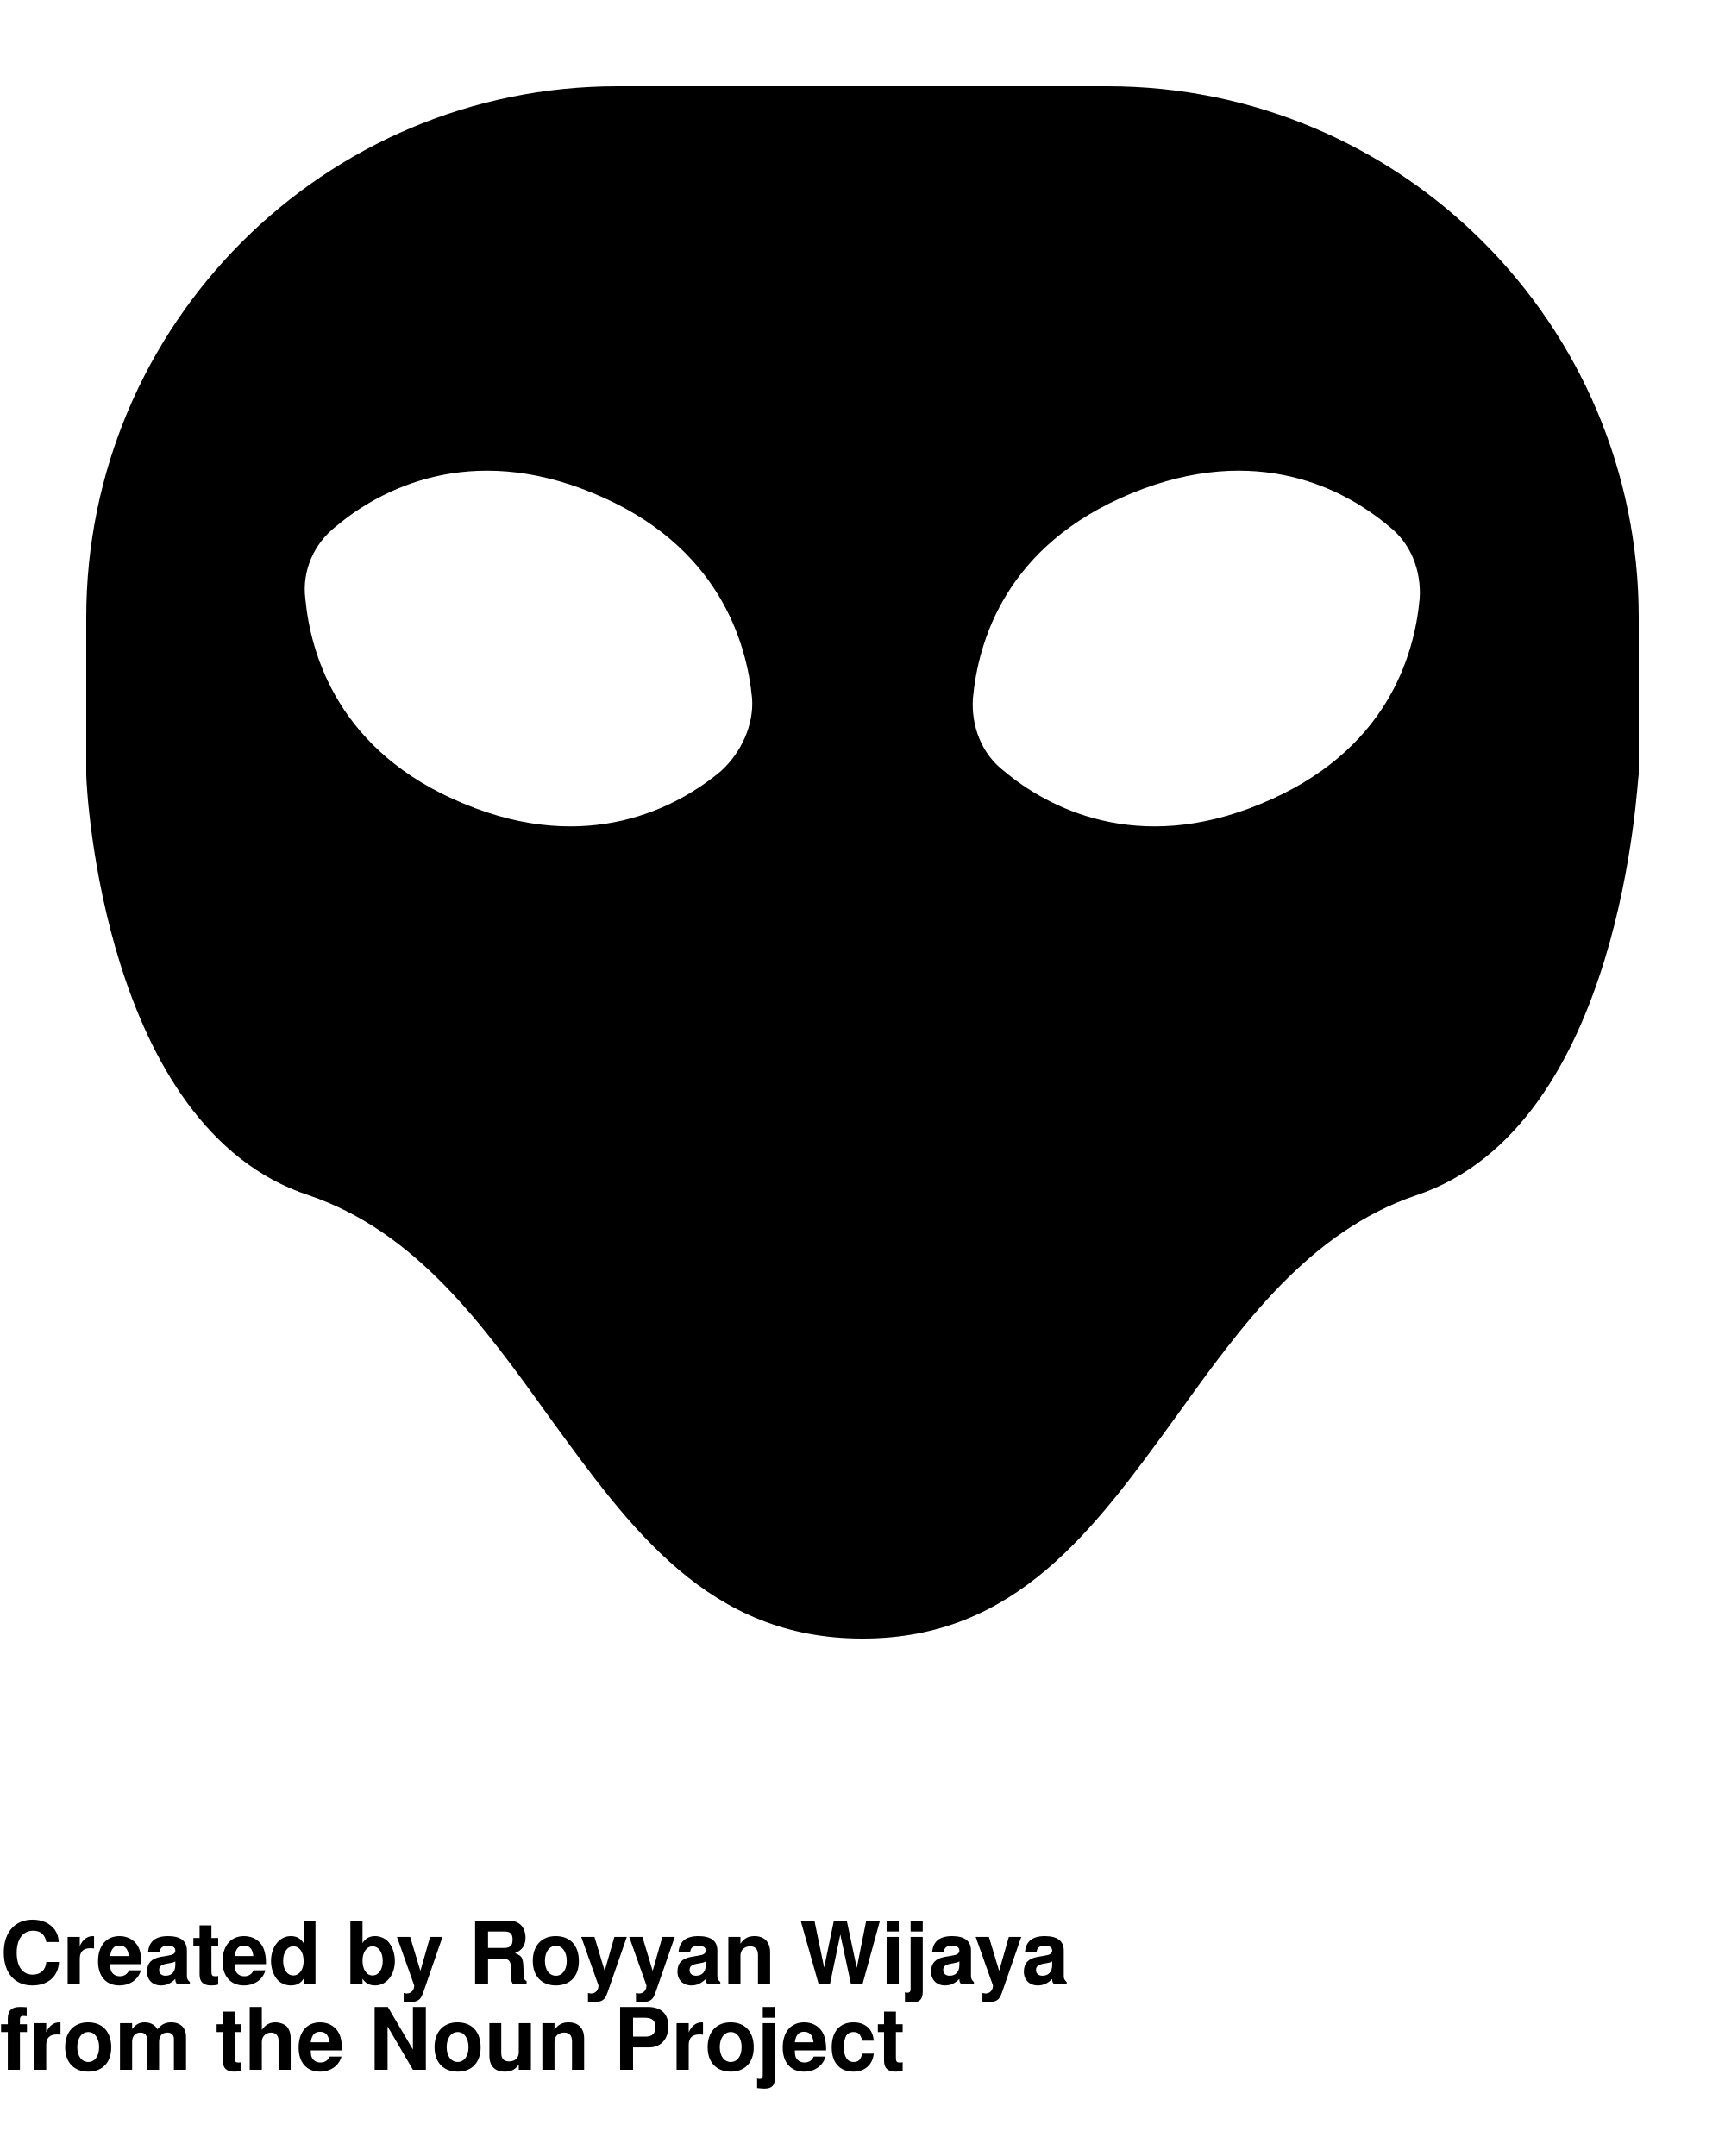
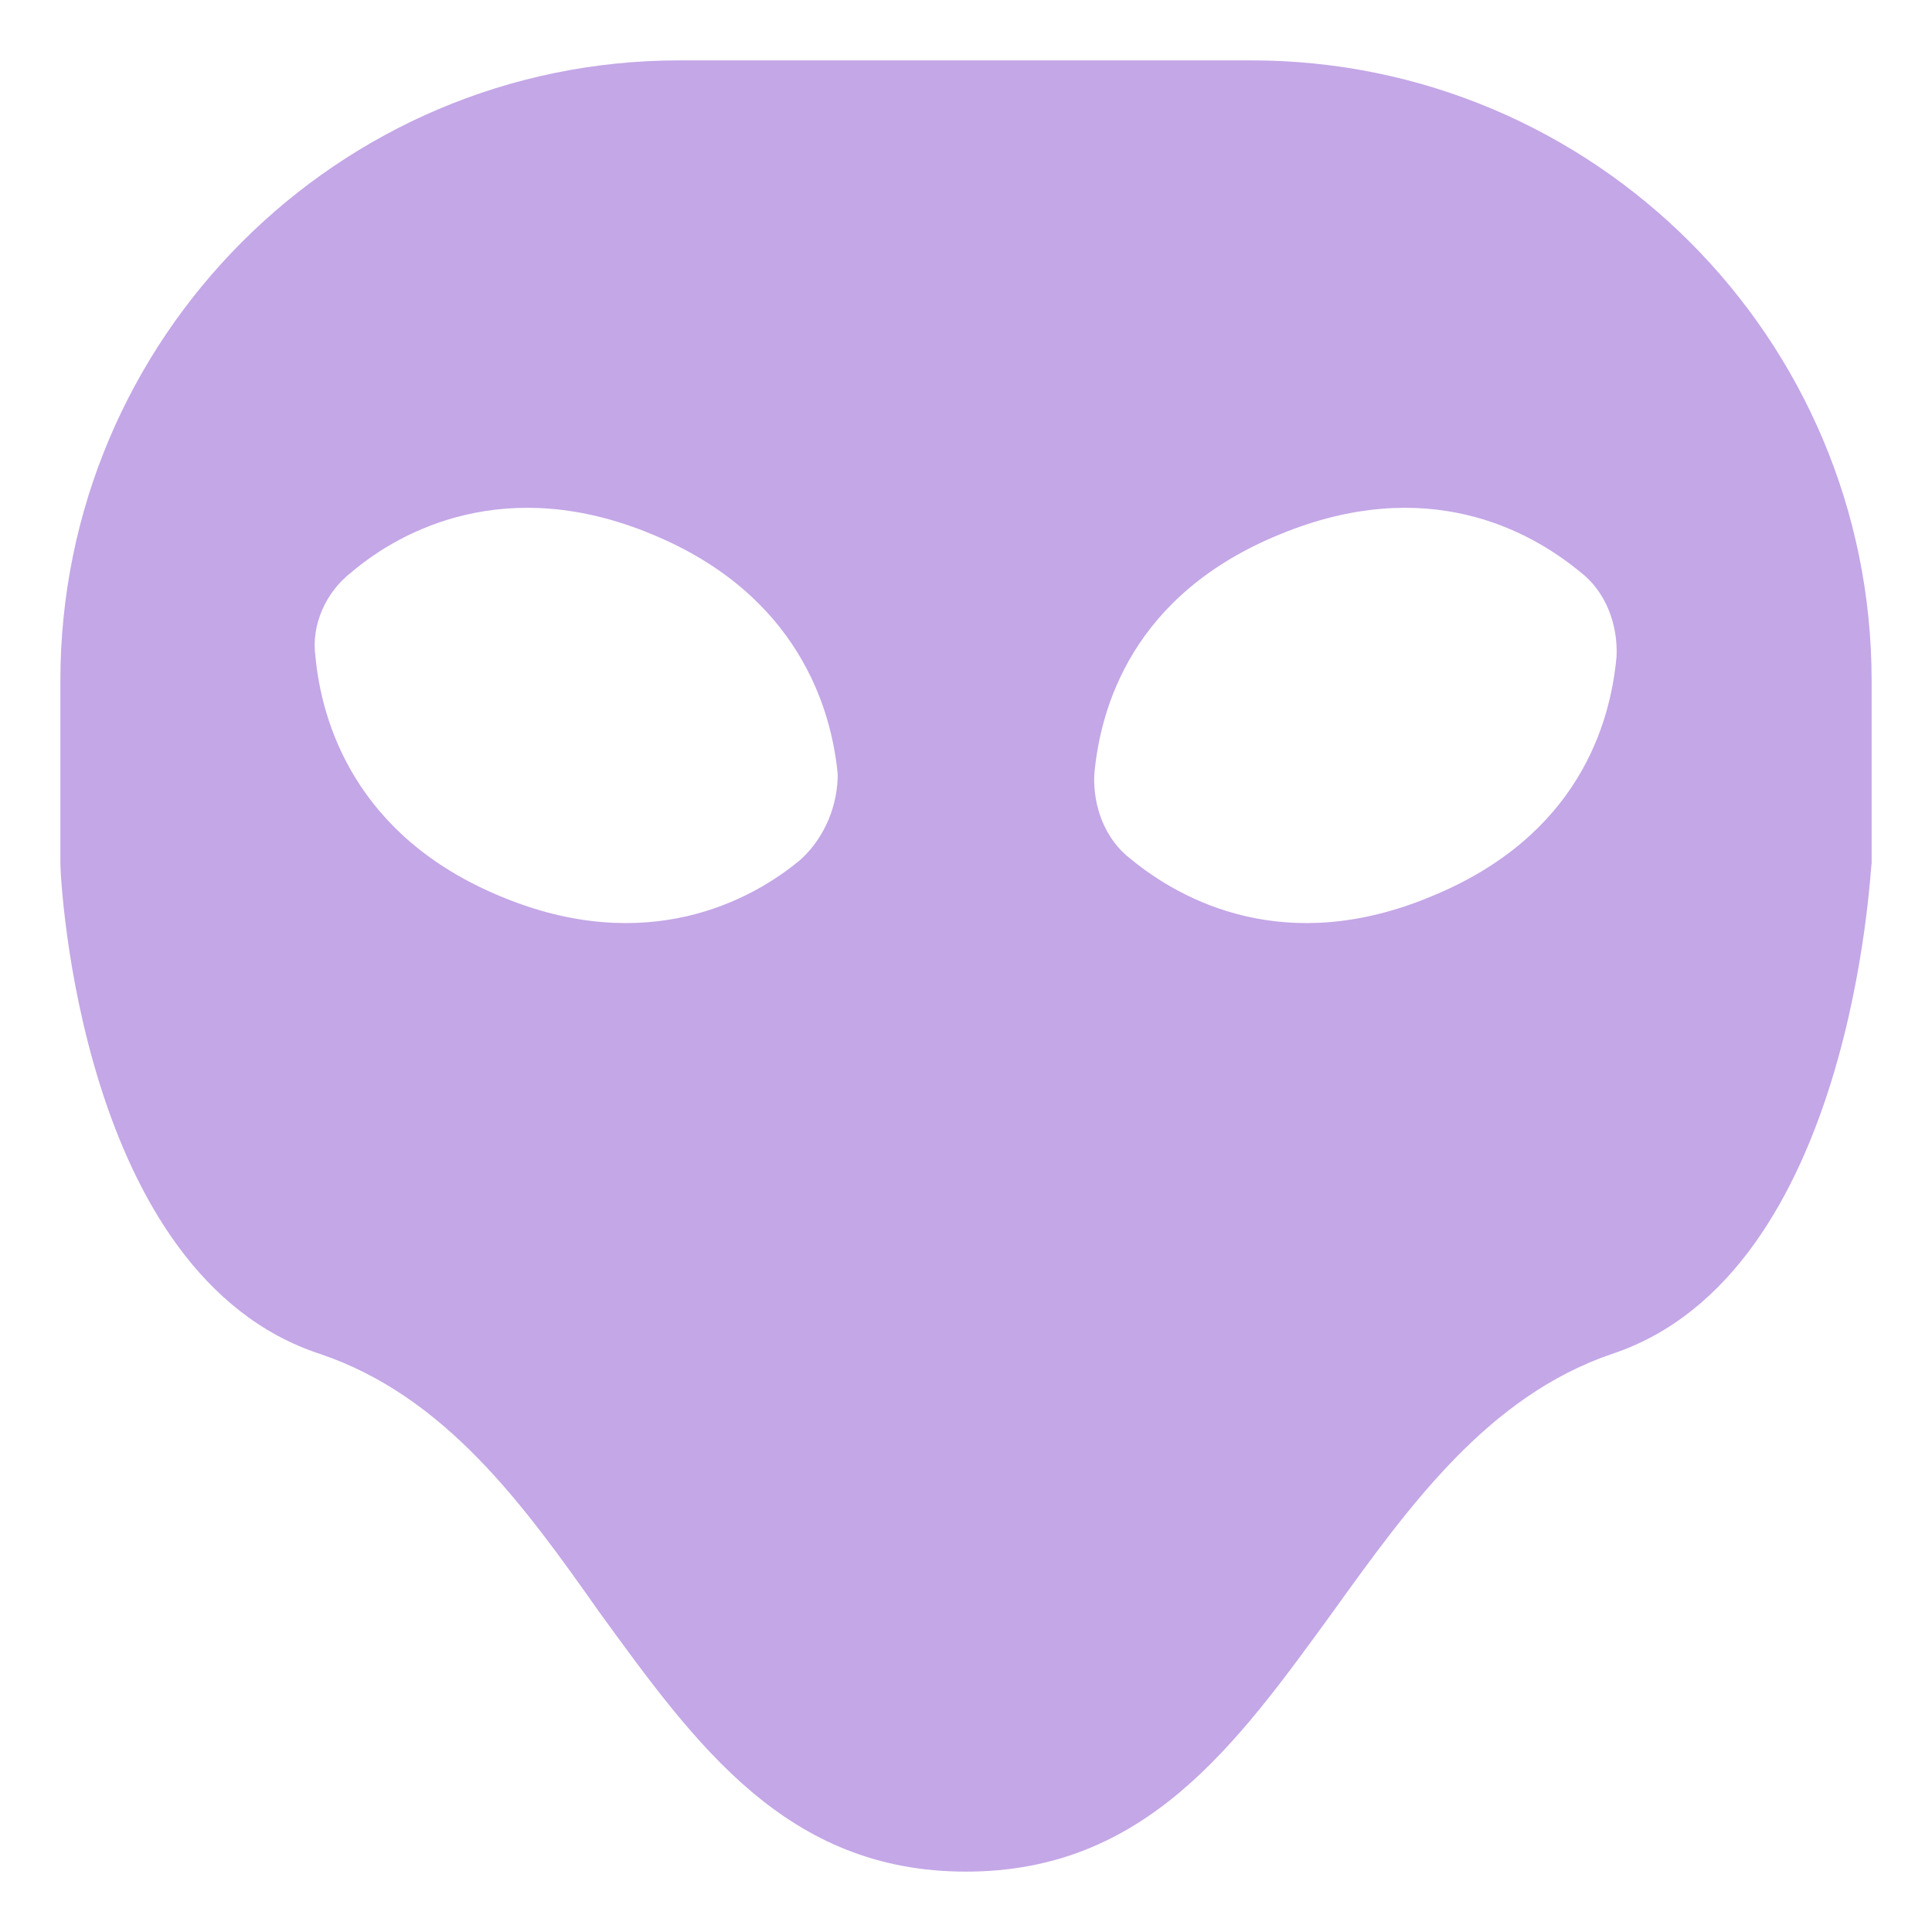
- <svg xmlns="http://www.w3.org/2000/svg" version="1.1" x="0px" y="0px" viewBox="0 0 100 125" style="enable-background:new 0 0 100 100;" xml:space="preserve">
-   <path d="M82.1,69.3c12-4,12.8-24.2,12.9-24.4l0-9.1C95,18.8,81.2,5,64.2,5H35.8C18.8,5,5,18.8,5,35.8v9.1c0,0.8,1,20.5,12.9,24.4  c6.2,2.1,10.1,7.5,13.9,12.8C36.6,88.7,41.1,95,50,95s13.4-6.3,18.2-12.9C72,76.8,75.9,71.4,82.1,69.3z M41.8,44.7  c-2.5,2.1-7.7,4.9-14.9,1.9c-7.3-3-8.9-8.7-9.2-11.9c-0.2-1.6,0.5-3.2,1.8-4.2c2.5-2.1,7.7-4.9,14.9-1.9c7.3,3,8.9,8.7,9.2,11.9  C43.7,42,43,43.6,41.8,44.7z M58.2,44.7c-1.3-1-1.9-2.6-1.8-4.2c0.3-3.3,1.9-8.9,9.2-11.9c7.3-3,12.4-0.2,14.9,1.9  c1.3,1,1.9,2.6,1.8,4.2c-0.3,3.3-1.9,8.9-9.2,11.9C65.9,49.6,60.7,46.8,58.2,44.7z" />
-   <text x="0" y="115" fill="#000000" font-size="5px" font-weight="bold" font-family="'Helvetica Neue', Helvetica, Arial-Unicode, Arial, Sans-serif">Created by Royyan Wijaya</text>
-   <text x="0" y="120" fill="#000000" font-size="5px" font-weight="bold" font-family="'Helvetica Neue', Helvetica, Arial-Unicode, Arial, Sans-serif">from the Noun Project</text>
+ <svg xmlns="http://www.w3.org/2000/svg" version="1.1" viewBox="0 0 128 128">
+   <defs>
+     <style>
+       .cls-1 {
+         fill: #c4a7e7;
+       }
+     </style>
+   </defs>
+   <g>
+     <g id="Layer_1">
+       <g id="Layer_1-2" data-name="Layer_1">
+         <g id="Layer_1-2">
+           <path class="cls-1" d="M106.8,89.7c16-5.3,17.1-32.3,17.2-32.5v-12.1c0-22.7-18.4-41.1-41.1-41.1h-37.9C22.4,4,4,22.4,4,45.1v12.1c0,1.1,1.3,27.3,17.2,32.5,8.3,2.8,13.5,10,18.5,17.1,6.4,8.8,12.4,17.2,24.3,17.2s17.9-8.4,24.3-17.2c5.1-7.1,10.3-14.3,18.5-17.1ZM53.1,56.9c-3.3,2.8-10.3,6.5-19.9,2.5-9.7-4-11.9-11.6-12.3-15.9-.3-2.1.7-4.3,2.4-5.6,3.3-2.8,10.3-6.5,19.9-2.5,9.7,4,11.9,11.6,12.3,15.9,0,2-.8,4.1-2.4,5.6ZM74.9,56.9c-1.7-1.3-2.5-3.5-2.4-5.6.4-4.4,2.5-11.9,12.3-15.9,9.7-4,16.5-.3,19.9,2.5,1.7,1.3,2.5,3.5,2.4,5.6-.4,4.4-2.5,11.9-12.3,15.9-9.6,4-16.5.3-19.9-2.5Z" />
+         </g>
+       </g>
+     </g>
+   </g>
</svg>
